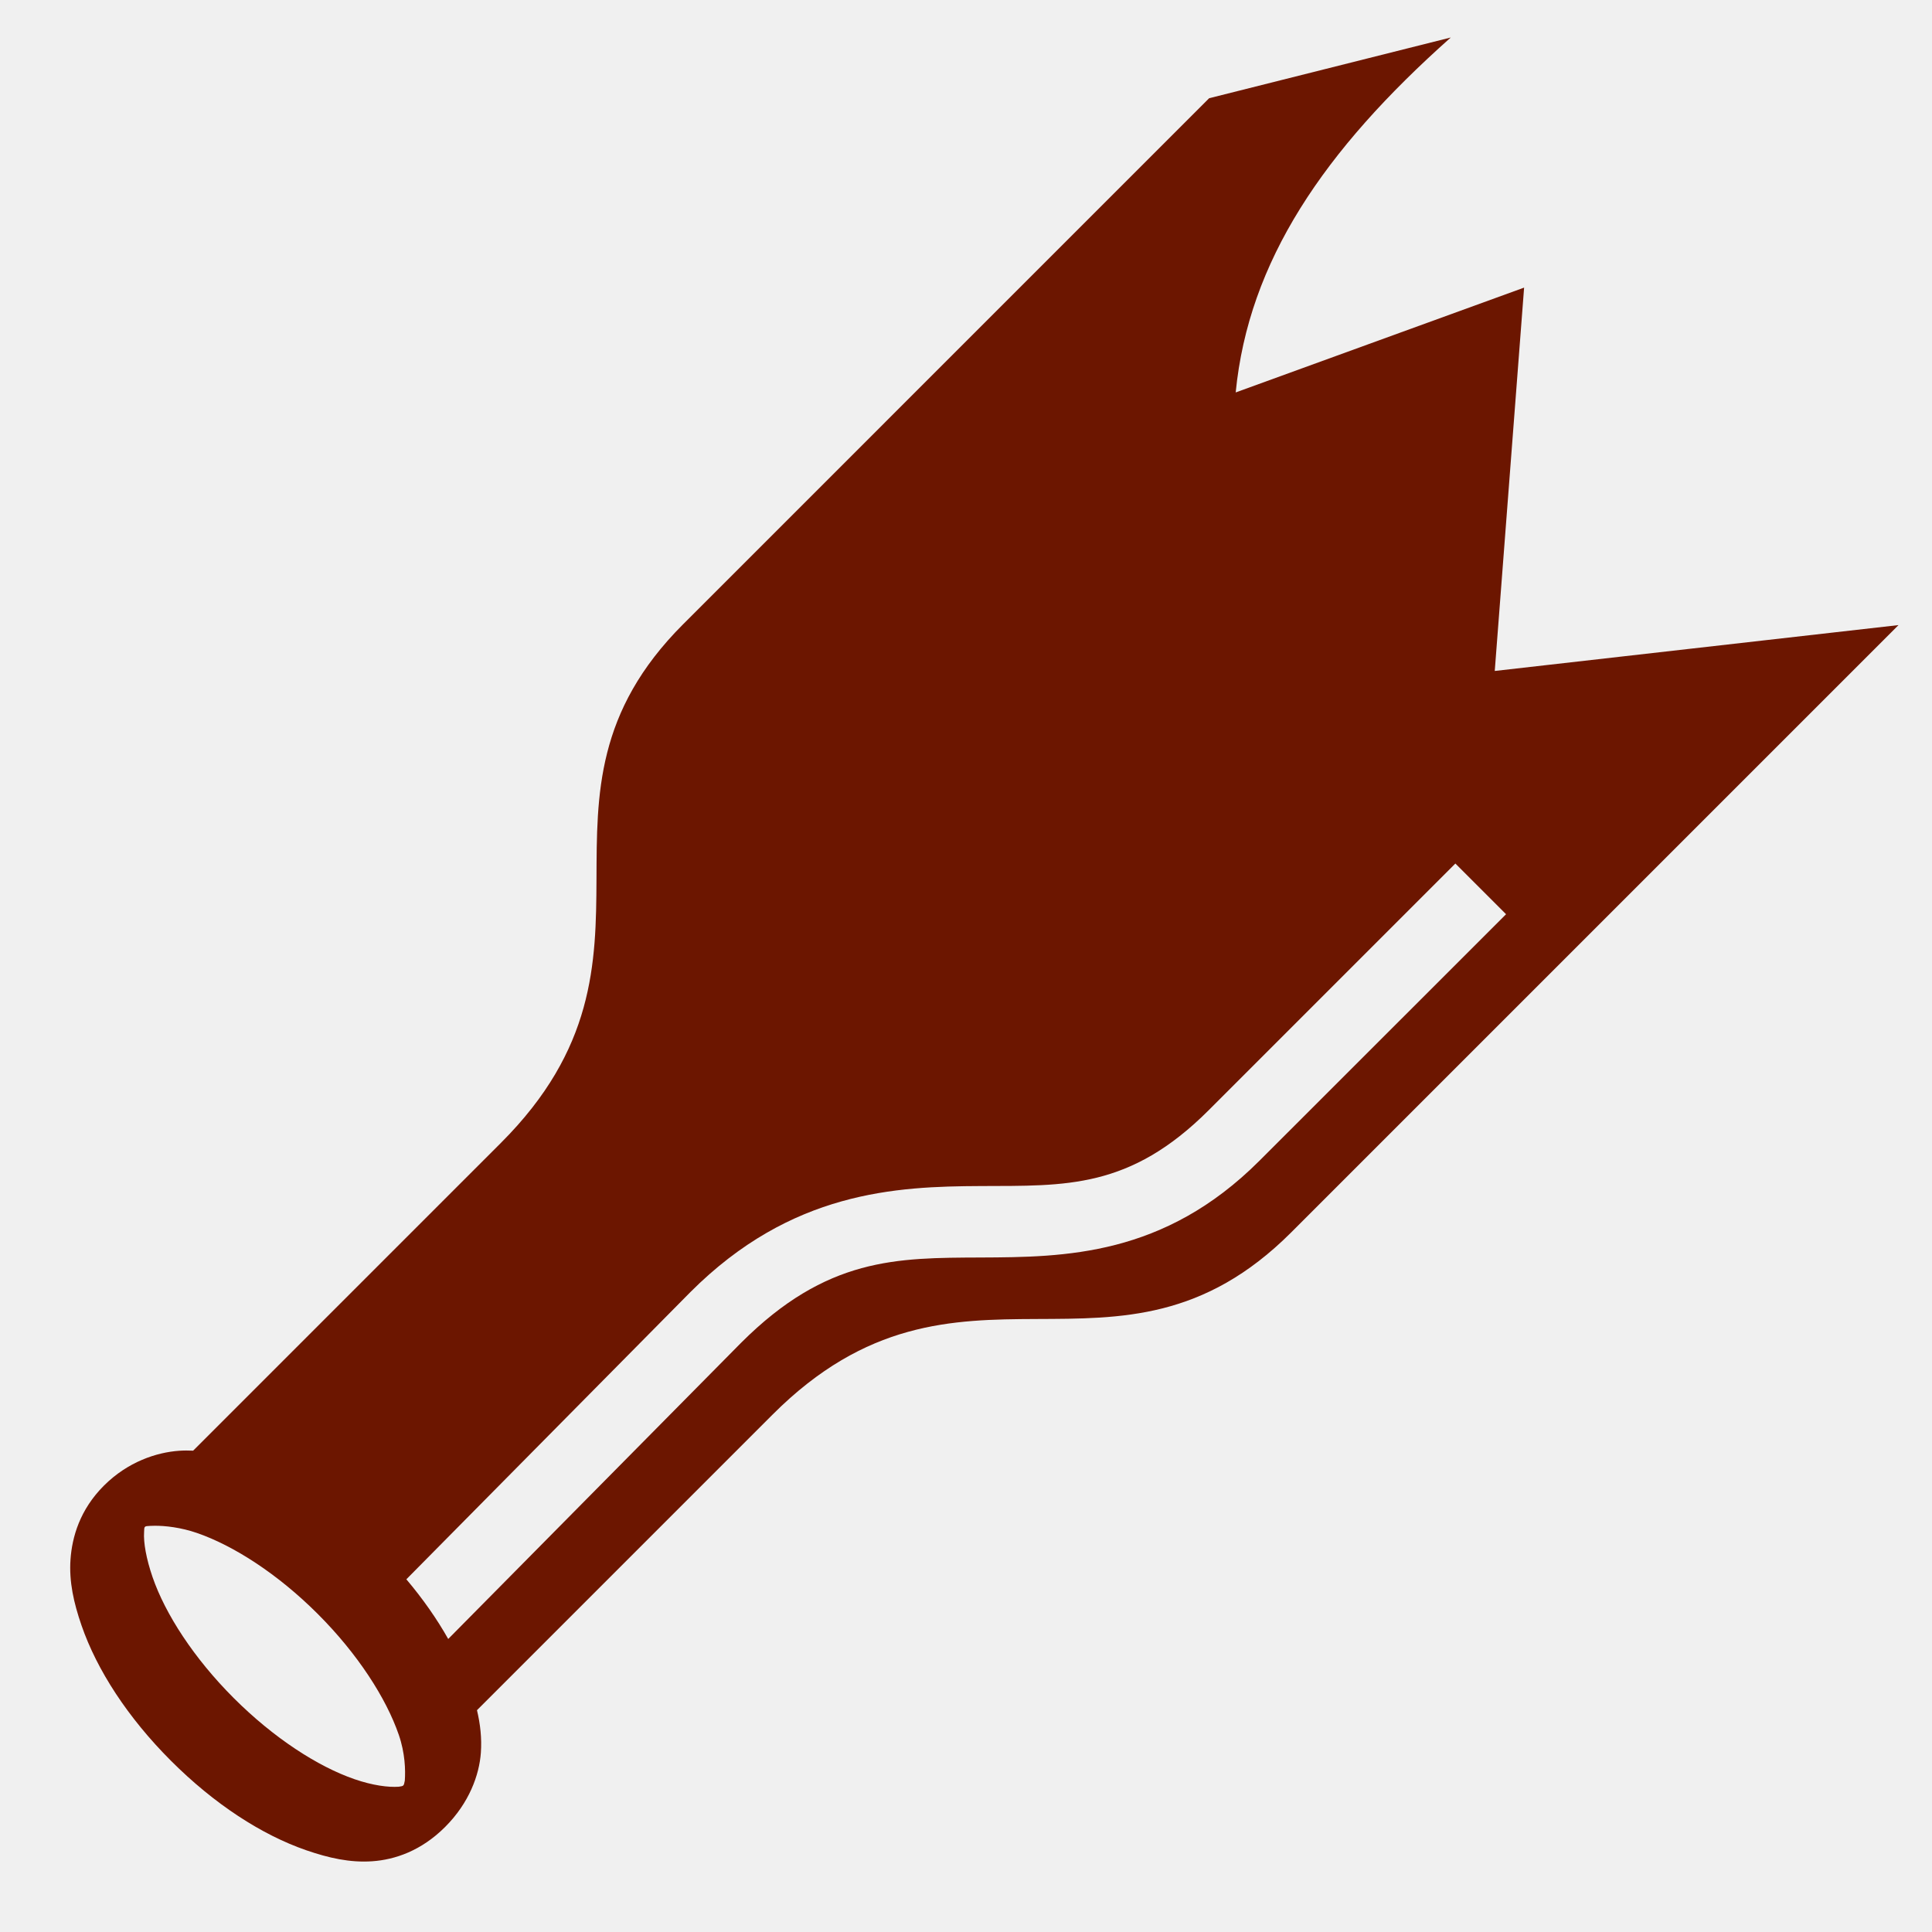
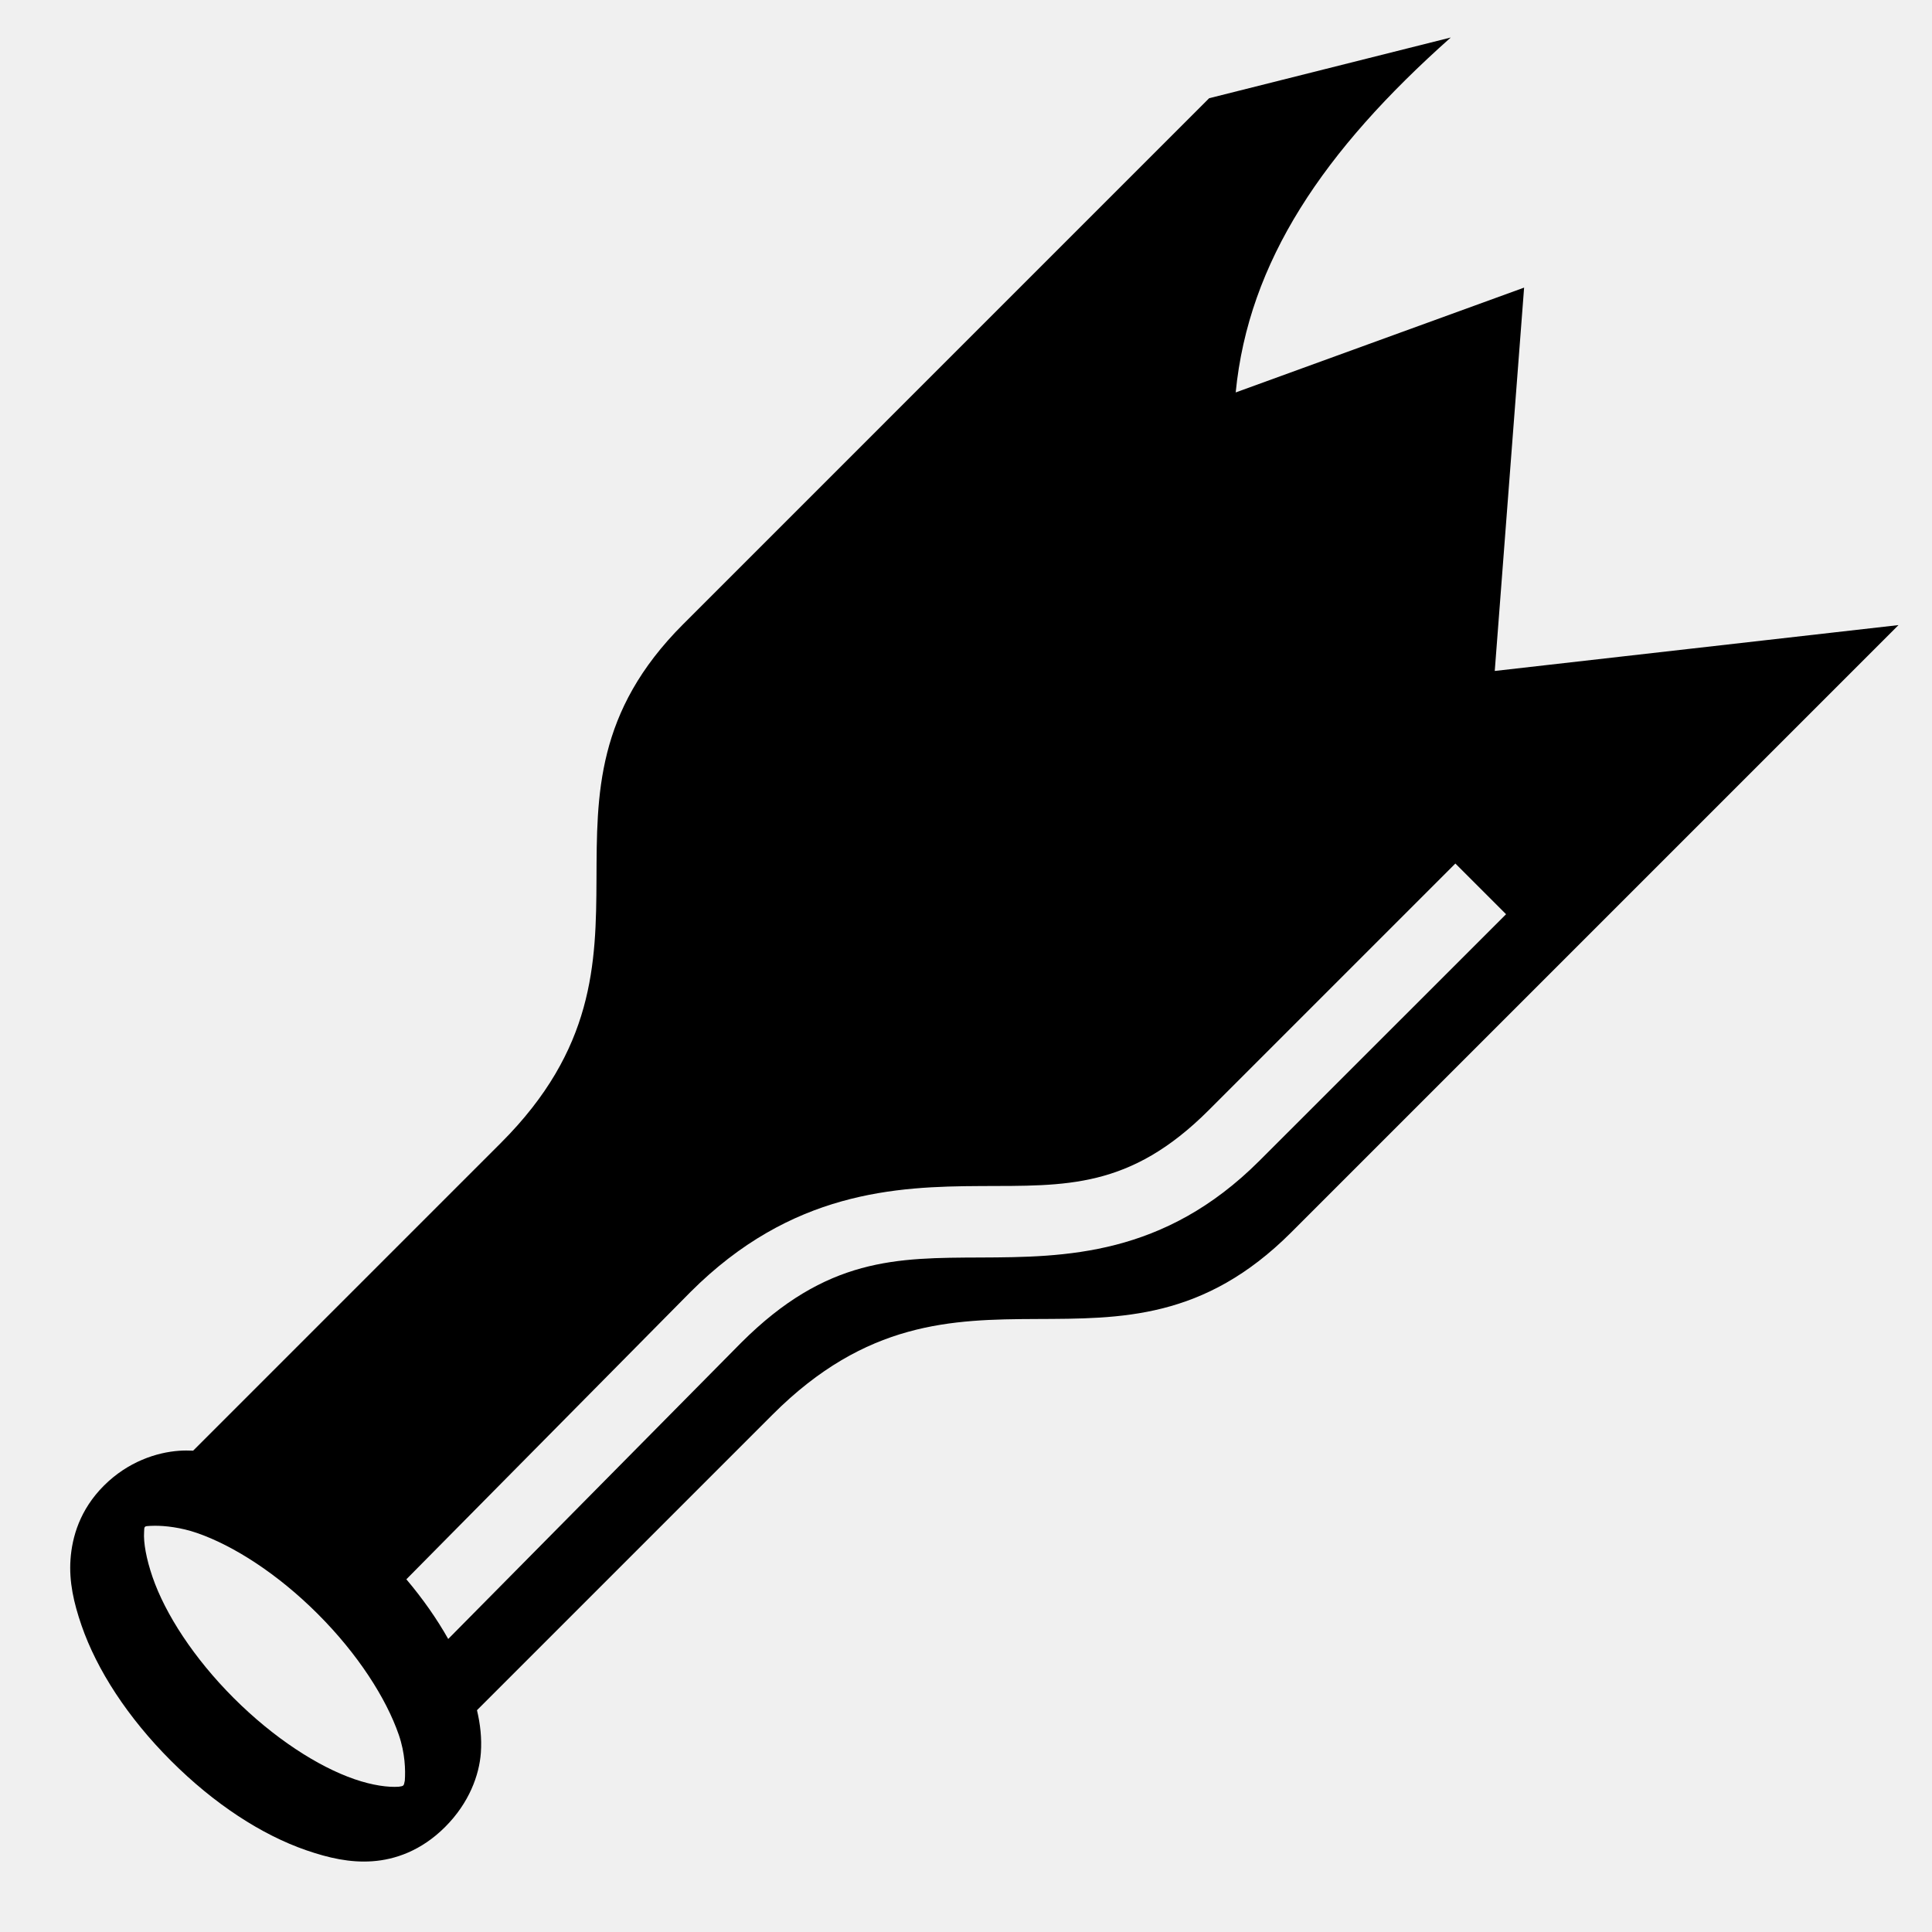
<svg xmlns="http://www.w3.org/2000/svg" viewBox="0 0 512 512">
-   <path fill="#6c1600" d="M384.47 9.938L320.436 26.03 181.03 165.438c-46.298 46.3 1.17 87.987-48.25 137.407l-81.593 81.594c-1.23-.054-2.468-.058-3.718.03-5.936.42-13.572 2.884-19.94 9.25-6.365 6.367-8.423 13.597-8.843 19.532-.418 5.935.87 11.557 2.907 17.47 4.076 11.823 12.242 24.43 23.718 35.905 11.477 11.476 24.05 19.642 35.875 23.72 5.912 2.037 11.565 3.324 17.5 2.905 5.936-.42 12.915-2.727 19.282-9.094 6.365-6.366 9.048-13.752 9.467-19.687.27-3.817-.147-7.53-1.03-11.25l78.374-78.376c49.42-49.42 91.108-1.95 137.407-48.25l160.938-160.938-107 12.156 7.78-101.593L327.47 104c3.406-34.72 23.273-64.073 57-94.063zm1.217 218.906l13.438 13.437-65.344 65.314c-25.316 25.317-51.6 25.56-73.874 25.656-22.274.098-40.82-.075-63.5 22.594l-77.625 78.5c-2.994-5.3-6.705-10.628-11.093-15.813l75.282-76.124c26.74-26.74 54.44-27.996 76.936-28.094 22.495-.097 39.457.857 60.438-20.125l65.343-65.343zm-344.78 175.5c2.838-.034 7.036.442 11.28 1.906 9.702 3.345 21.423 10.86 32.032 21.47 10.608 10.608 18.123 22.328 21.467 32.03 1.673 4.85 1.79 9.35 1.594 12.125-.28 1.417-.234 1.427-1.593 1.625-2.774.196-6.9-.327-11.75-2-9.696-3.343-21.395-10.9-32-21.5-10.608-10.61-18.155-22.33-21.5-32.03-1.672-4.852-2.446-9.195-2.25-11.97.038-1.55.02-1.547 1.594-1.625.348-.025.72-.026 1.126-.03z" />
+   <path stroke-width="0" stroke="#fff" fill="transparent" d="M0 0h512v512H0z" />
+   <path fill="#000000" d="M384.47 9.938L320.436 26.03 181.03 165.438c-46.298 46.3 1.17 87.987-48.25 137.407l-81.593 81.594c-1.23-.054-2.468-.058-3.718.03-5.936.42-13.572 2.884-19.94 9.25-6.365 6.367-8.423 13.597-8.843 19.532-.418 5.935.87 11.557 2.907 17.47 4.076 11.823 12.242 24.43 23.718 35.905 11.477 11.476 24.05 19.642 35.875 23.72 5.912 2.037 11.565 3.324 17.5 2.905 5.936-.42 12.915-2.727 19.282-9.094 6.365-6.366 9.048-13.752 9.467-19.687.27-3.817-.147-7.53-1.03-11.25l78.374-78.376c49.42-49.42 91.108-1.95 137.407-48.25l160.938-160.938-107 12.156 7.78-101.593L327.47 104c3.406-34.72 23.273-64.073 57-94.063zm1.217 218.906l13.438 13.437-65.344 65.314c-25.316 25.317-51.6 25.56-73.874 25.656-22.274.098-40.82-.075-63.5 22.594l-77.625 78.5c-2.994-5.3-6.705-10.628-11.093-15.813l75.282-76.124c26.74-26.74 54.44-27.996 76.936-28.094 22.495-.097 39.457.857 60.438-20.125l65.343-65.343zm-344.78 175.5c2.838-.034 7.036.442 11.28 1.906 9.702 3.345 21.423 10.86 32.032 21.47 10.608 10.608 18.123 22.328 21.467 32.03 1.673 4.85 1.79 9.35 1.594 12.125-.28 1.417-.234 1.427-1.593 1.625-2.774.196-6.9-.327-11.75-2-9.696-3.343-21.395-10.9-32-21.5-10.608-10.61-18.155-22.33-21.5-32.03-1.672-4.852-2.446-9.195-2.25-11.97.038-1.55.02-1.547 1.594-1.625.348-.025.72-.026 1.126-.03z" />
</svg>
